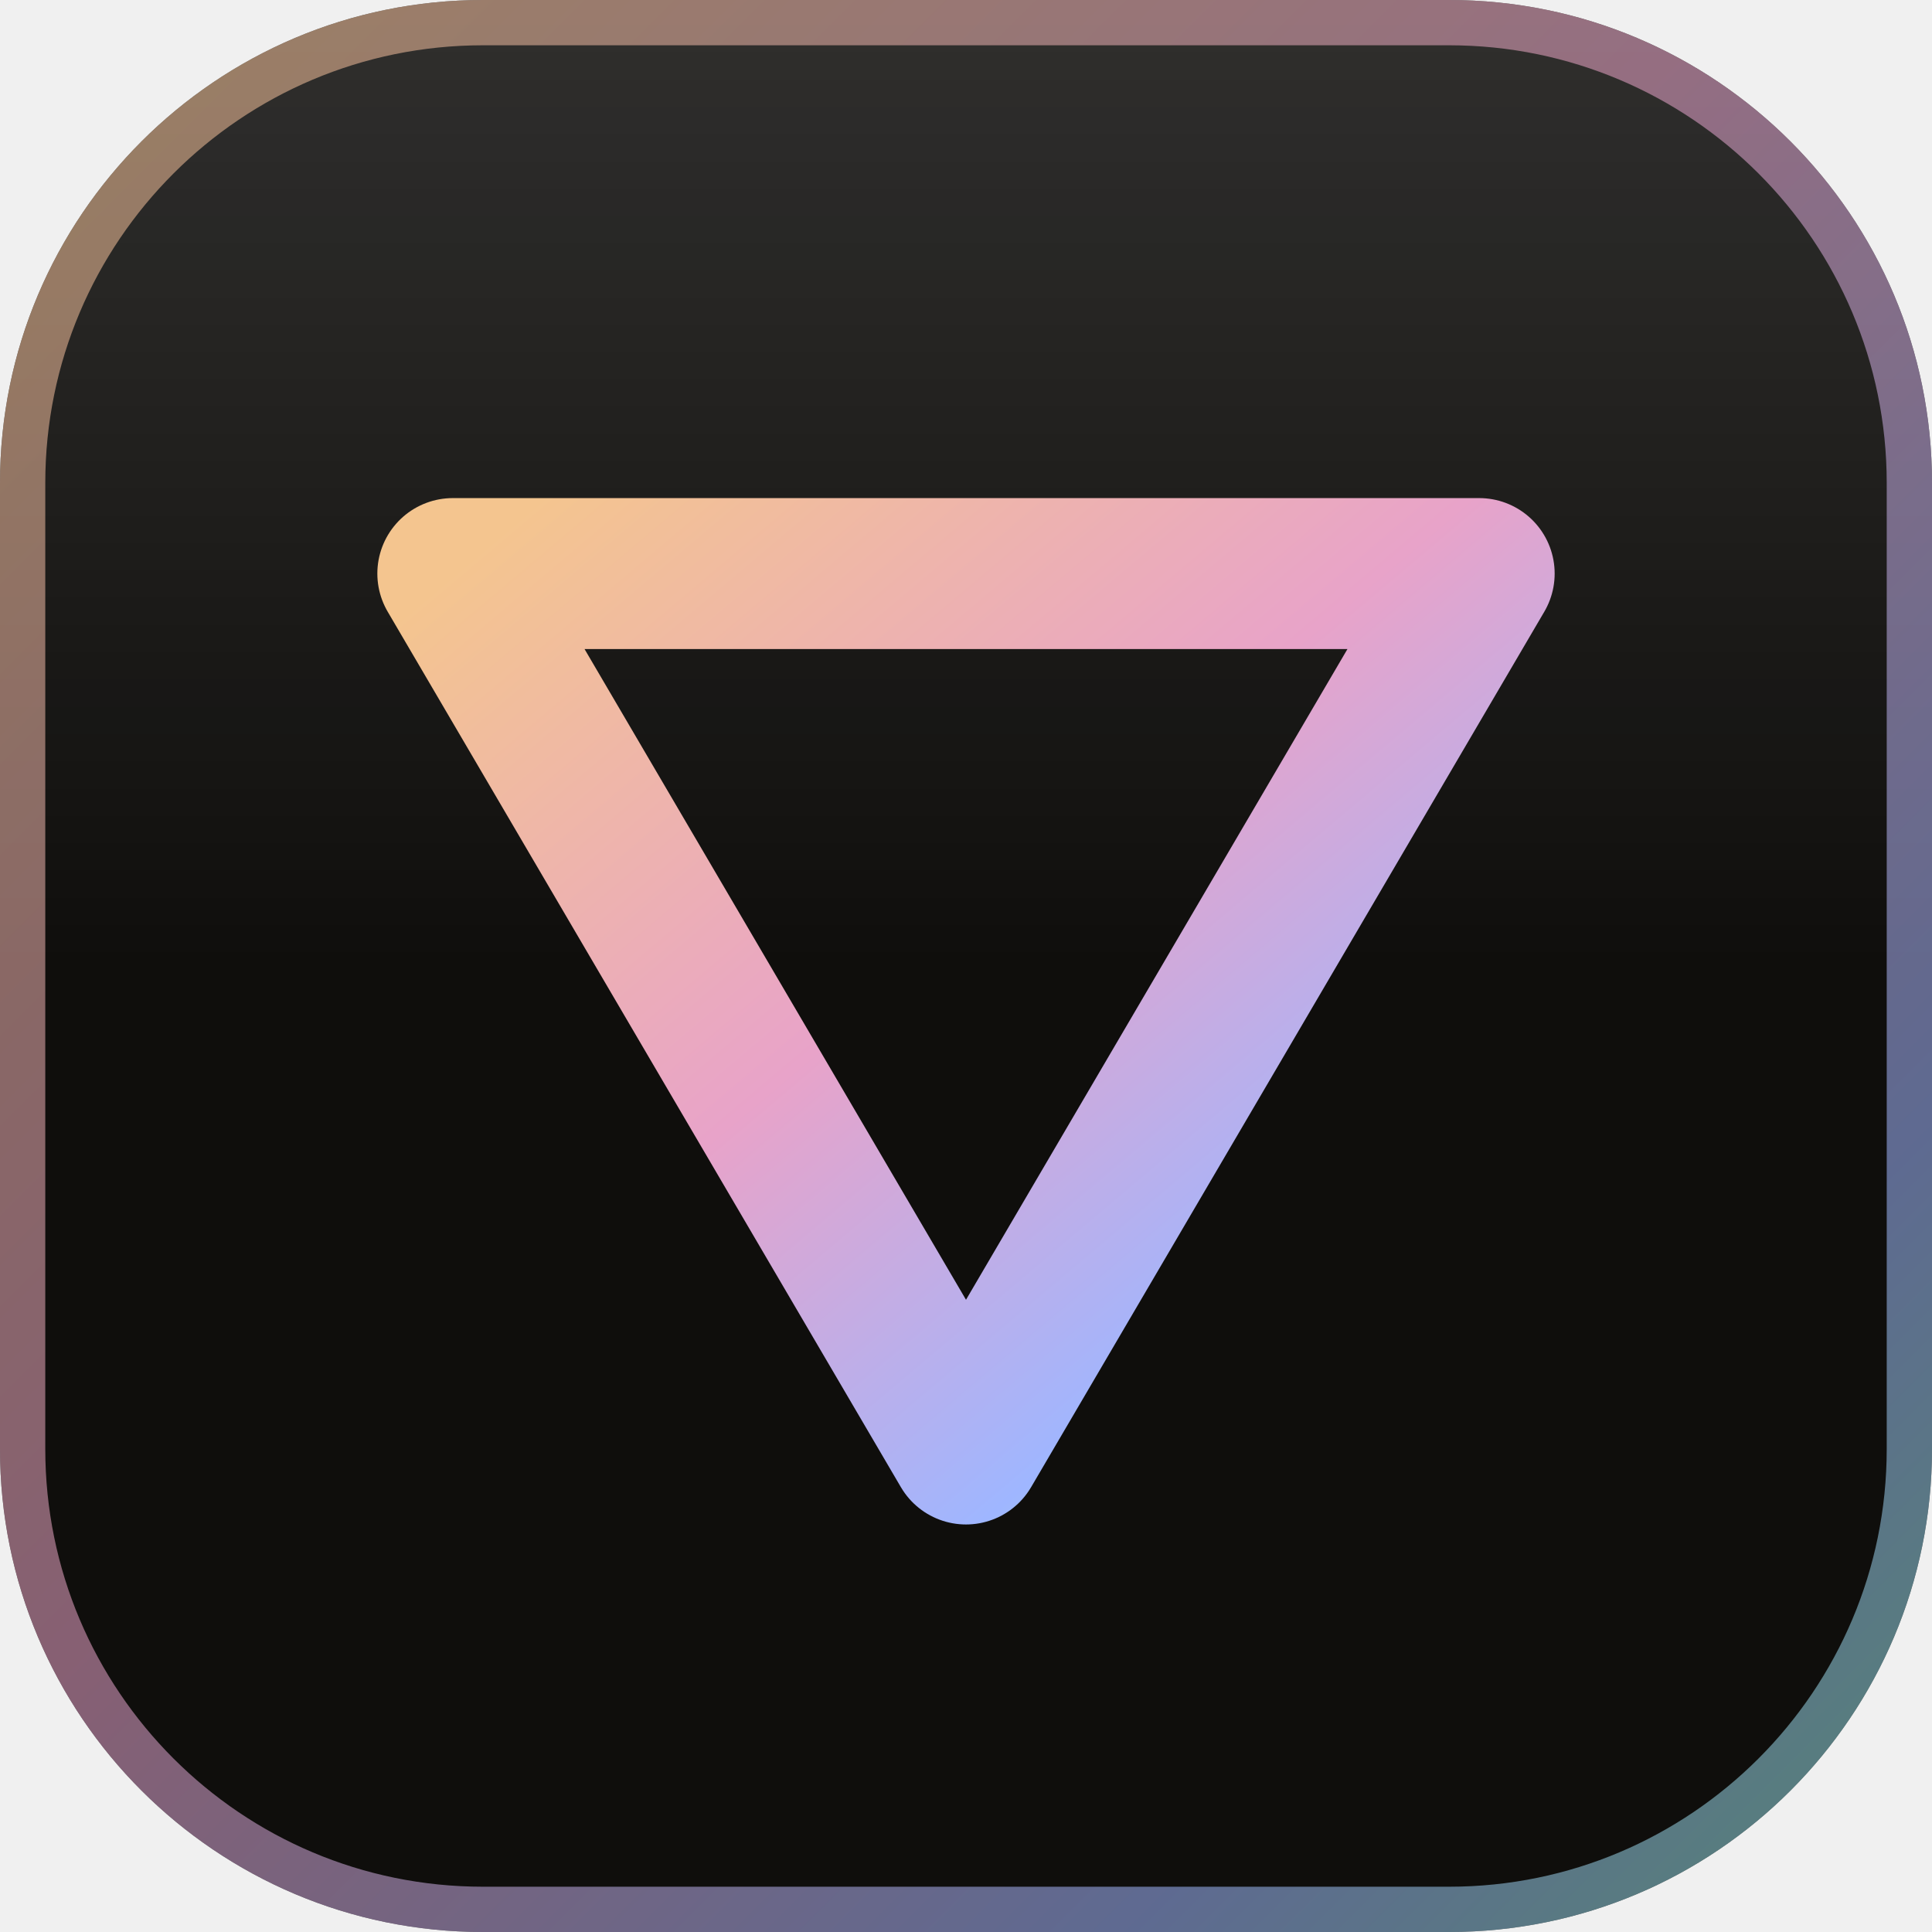
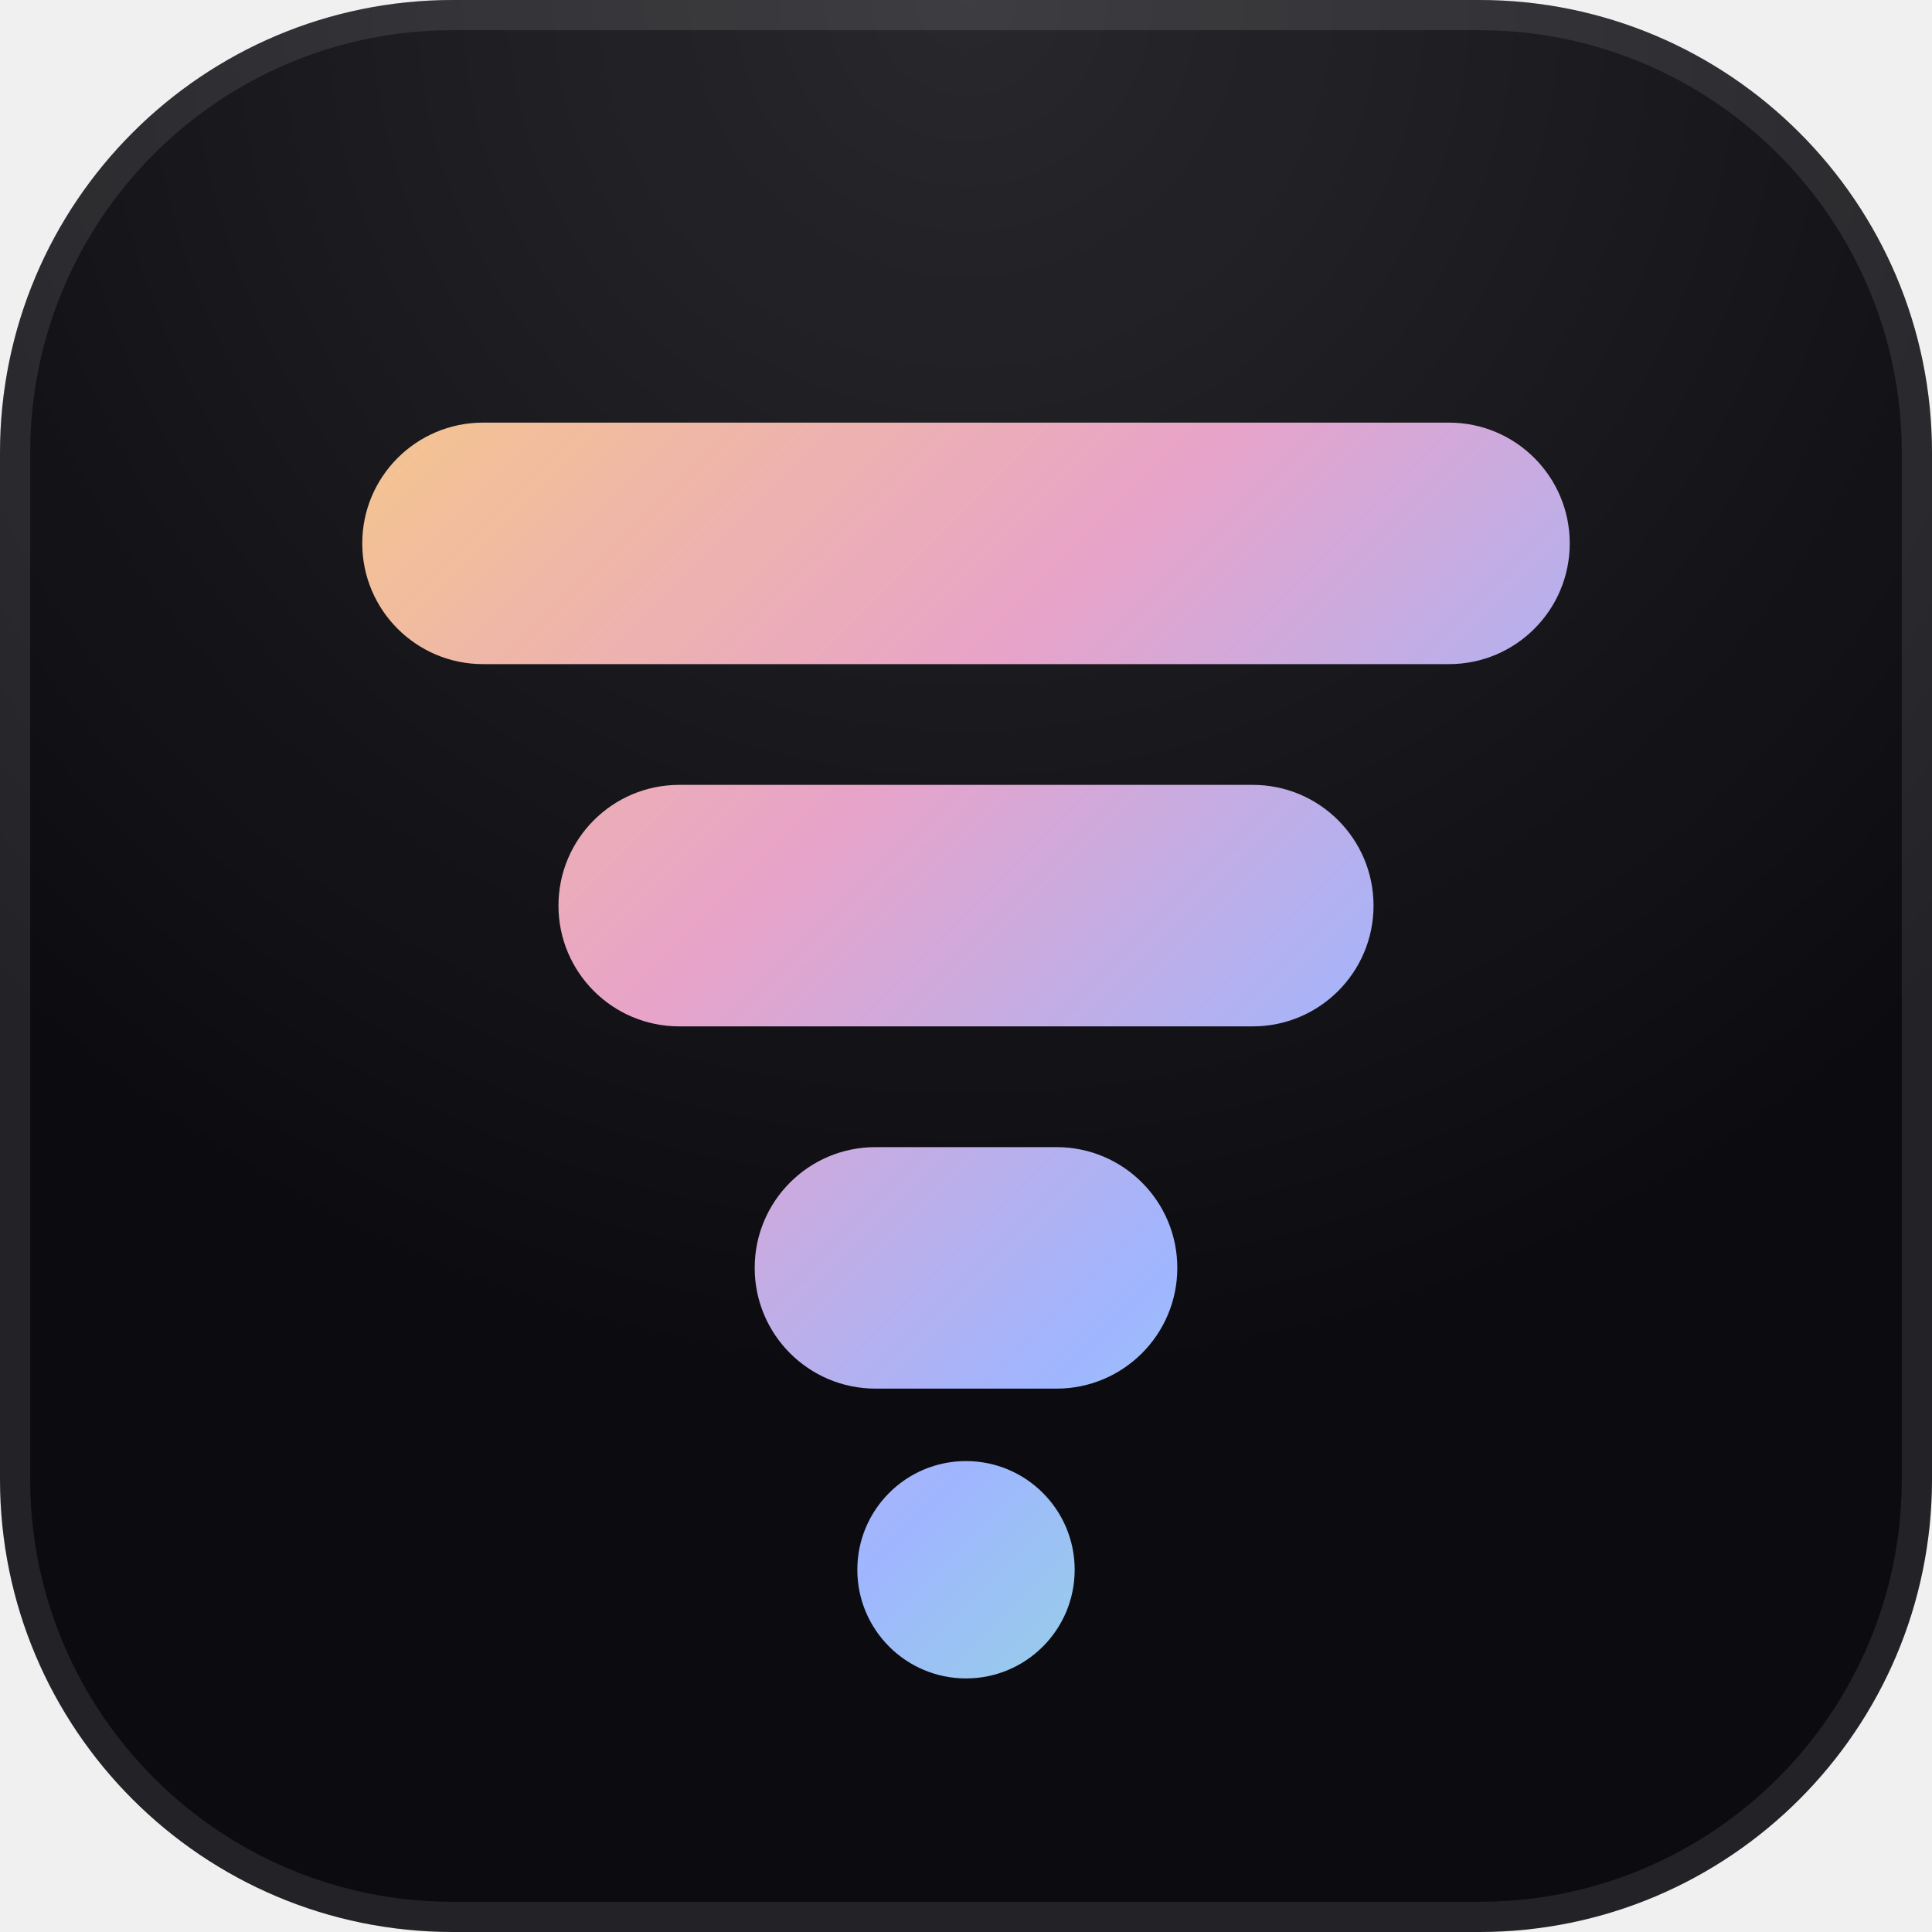
<svg xmlns="http://www.w3.org/2000/svg" viewBox="0 0 64 64">
  <defs>
-     <linearGradient id="g" x1="0" y1="0" x2="1" y2="1">
+     <linearGradient id="g" x1="12" y1="14" x2="50" y2="52" gradientUnits="userSpaceOnUse">
      <stop offset="0" stop-color="#f4c58f" />
-       <stop offset=".45" stop-color="#e8a3c9" />
-       <stop offset=".8" stop-color="#9fb6ff" />
+       <stop offset=".38" stop-color="#e8a3c9" />
+       <stop offset=".72" stop-color="#9fb6ff" />
      <stop offset="1" stop-color="#8ee6d1" />
    </linearGradient>
-     <linearGradient id="s" x1="0" y1="0" x2="0" y2="1">
-       <stop offset="0" stop-color="#fff" stop-opacity=".14" />
-       <stop offset=".5" stop-color="#fff" stop-opacity="0" />
-     </linearGradient>
+     <radialGradient id="sheen" cx="32" cy="0" r="46" gradientUnits="userSpaceOnUse">
+       <stop offset="0" stop-color="#fff" stop-opacity=".12" />
+       <stop offset="1" stop-color="#fff" stop-opacity="0" />
+     </radialGradient>
  </defs>
-   <rect width="64" height="64" rx="16" fill="#0f0e0c" />
-   <rect width="64" height="64" rx="16" fill="url(#s)" />
-   <rect x=".75" y=".75" width="62.5" height="62.5" rx="15.25" fill="none" stroke="url(#g)" stroke-opacity=".55" stroke-width="1.5" />
-   <path d="M15 19h34L32 48z" fill="none" stroke="url(#g)" stroke-width="5" stroke-linejoin="round" />
+   <rect width="64" height="64" rx="15" fill="#0b0b10" />
+   <rect width="64" height="64" rx="15" fill="url(#sheen)" />
+   <rect x=".5" y=".5" width="63" height="63" rx="14.5" fill="none" stroke="#fff" stroke-opacity=".1" />
+   <g fill="url(#g)">
+     <rect x="12" y="14" width="40" height="8" rx="4" />
+     <rect x="18.5" y="26" width="27" height="8" rx="4" />
+     <rect x="25" y="38" width="14" height="8" rx="4" />
+     <circle cx="32" cy="52" r="3.6" />
+   </g>
</svg>
